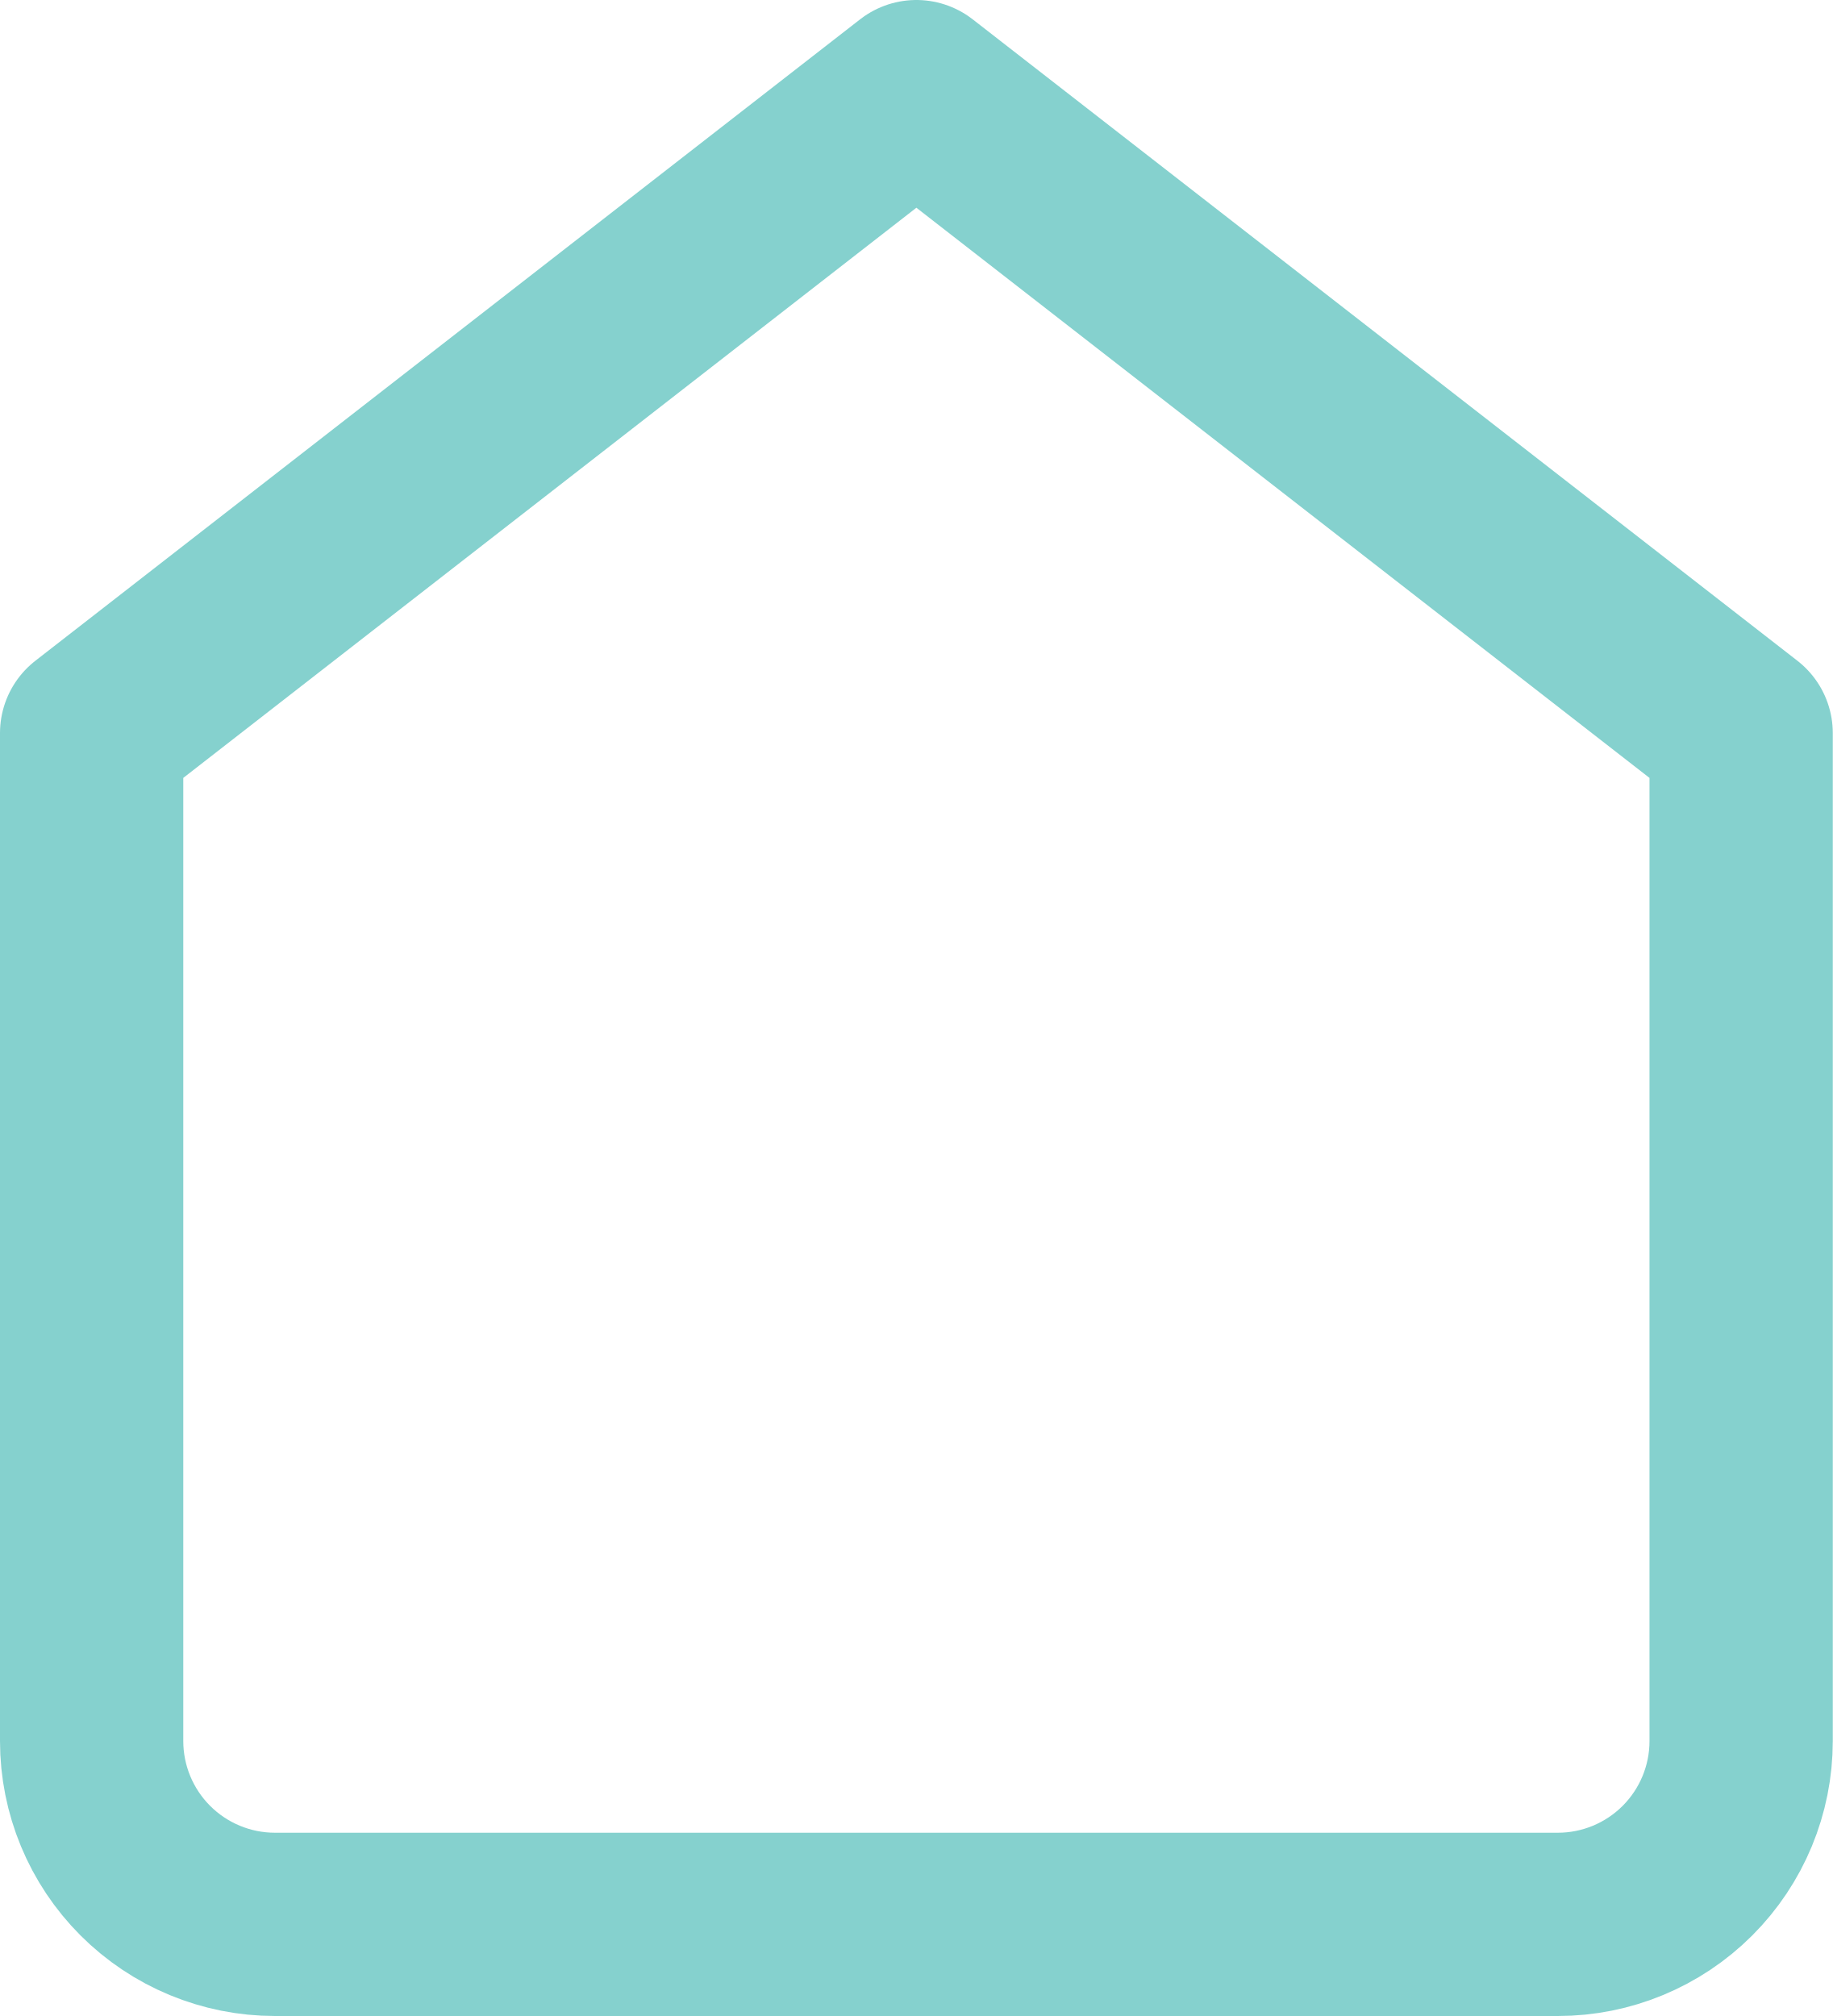
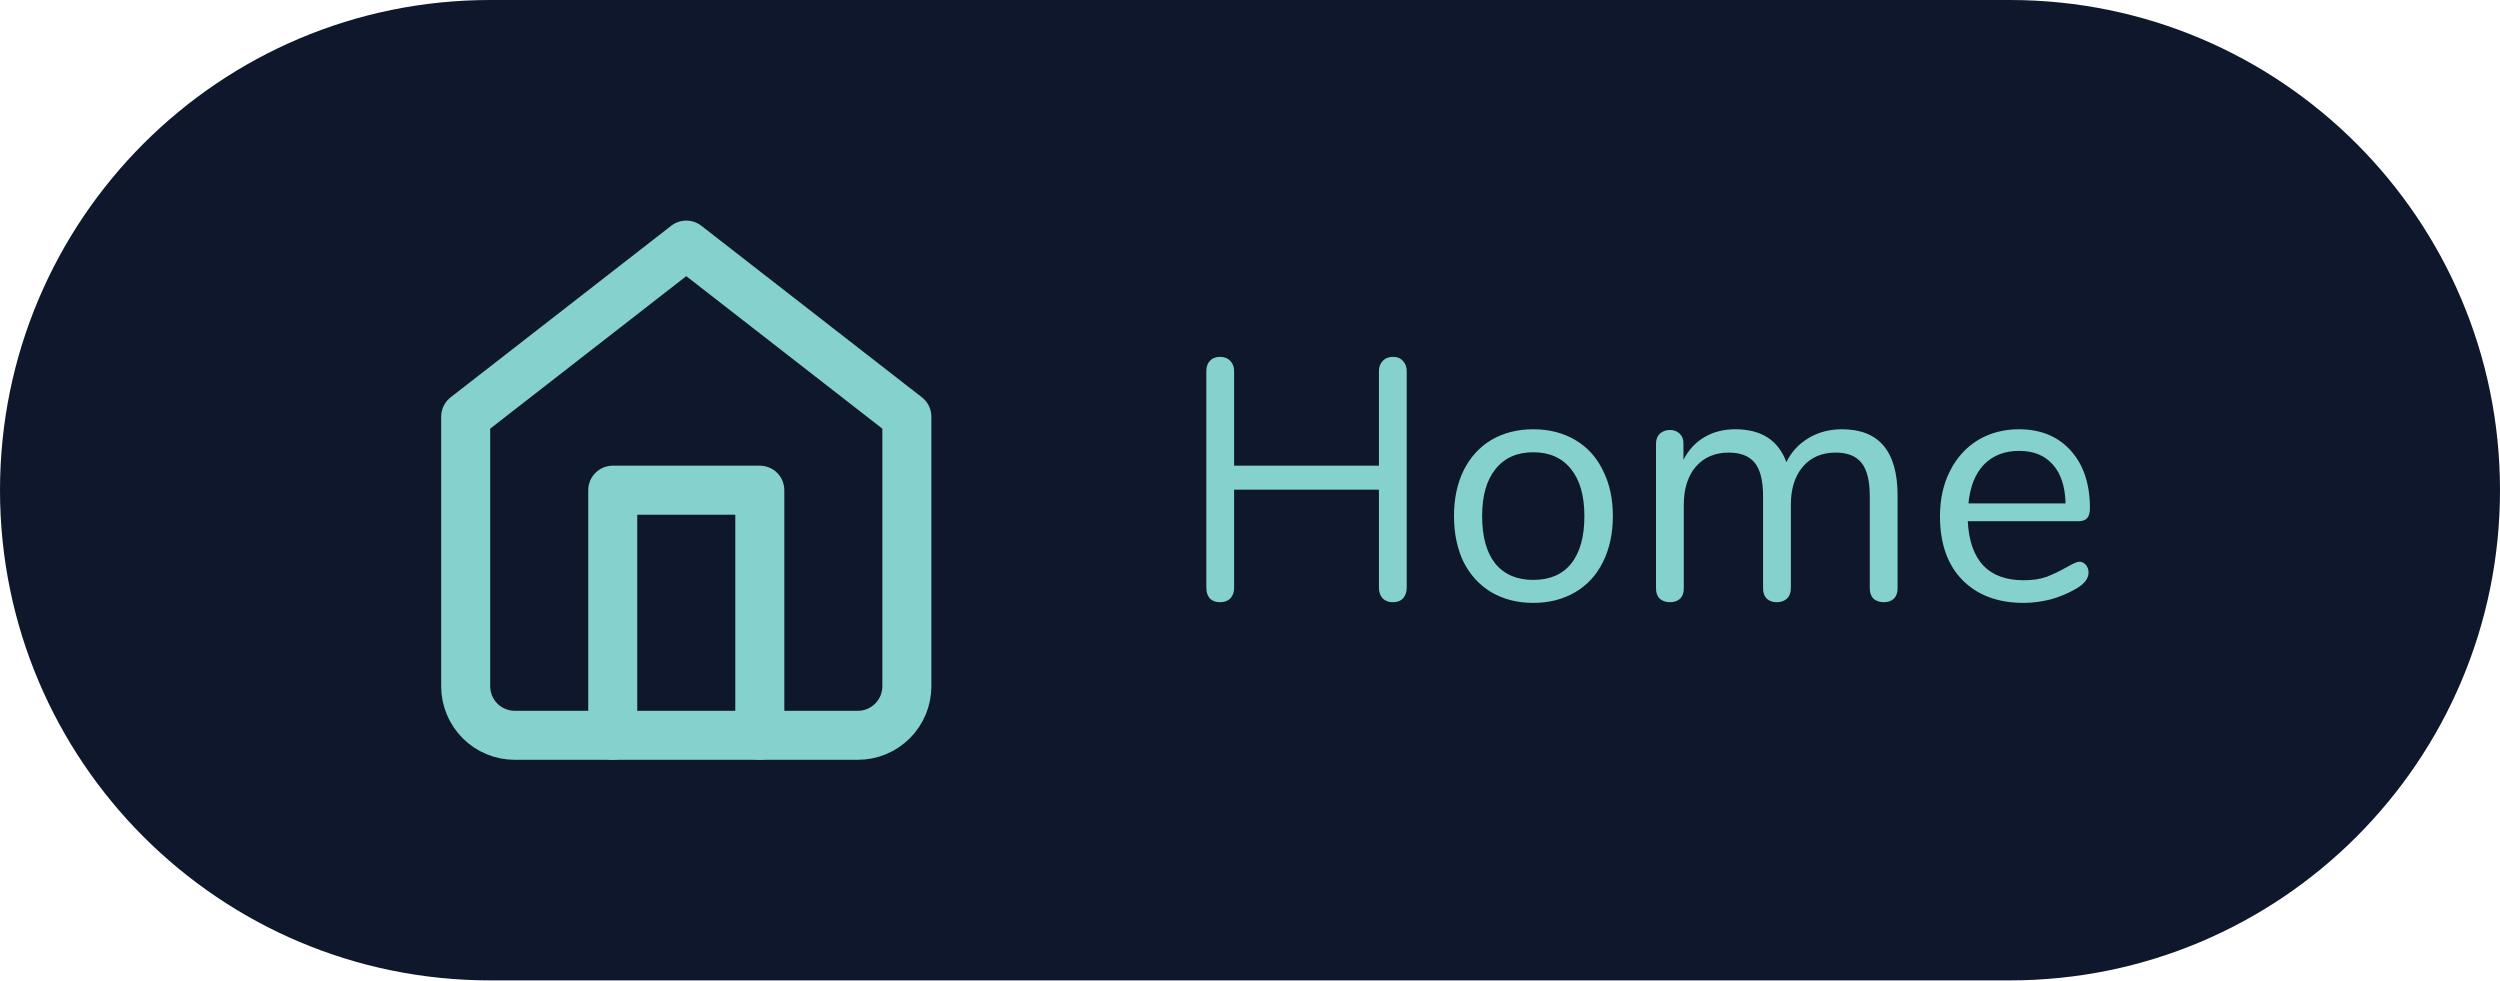
- <svg xmlns="http://www.w3.org/2000/svg" width="20" height="22" viewBox="0 0 20 22" fill="none">
-   <path d="M1 8L10 1L19 8V19C19 19.53 18.789 20.039 18.414 20.414C18.039 20.789 17.53 21 17 21H3C2.47 21 1.961 20.789 1.586 20.414C1.211 20.039 1 19.53 1 19V8Z" stroke="#85D1CE" stroke-width="2" stroke-linecap="round" stroke-linejoin="round" />
+ <svg xmlns="http://www.w3.org/2000/svg" width="102" height="40" viewBox="0 0 102 40" fill="none">
+   <rect width="102" height="40" rx="20" fill="#0E172C" />
+   <path d="M19 17L28 10L37 17V28C37 28.53 36.789 29.039 36.414 29.414C36.039 29.789 35.53 30 35 30H21C20.47 30 19.961 29.789 19.586 29.414C19.211 29.039 19 28.53 19 28V17Z" stroke="#85D1CE" stroke-width="2" stroke-linecap="round" stroke-linejoin="round" />
+   <path d="M25 30V20H31V30" stroke="#85D1CE" stroke-width="2" stroke-linecap="round" stroke-linejoin="round" />
+   <path d="M56.834 14.56C57.011 14.56 57.147 14.616 57.24 14.728C57.343 14.831 57.394 14.971 57.394 15.148V23.982C57.394 24.159 57.343 24.304 57.24 24.416C57.147 24.519 57.011 24.57 56.834 24.57C56.657 24.57 56.517 24.519 56.414 24.416C56.311 24.304 56.26 24.159 56.26 23.982V19.978H50.352V23.982C50.352 24.159 50.301 24.304 50.198 24.416C50.095 24.519 49.955 24.57 49.778 24.57C49.601 24.57 49.461 24.519 49.358 24.416C49.265 24.304 49.218 24.159 49.218 23.982V15.148C49.218 14.971 49.265 14.831 49.358 14.728C49.461 14.616 49.601 14.56 49.778 14.56C49.955 14.56 50.095 14.616 50.198 14.728C50.301 14.831 50.352 14.971 50.352 15.148V18.998H56.26V15.148C56.26 14.971 56.311 14.831 56.414 14.728C56.517 14.616 56.657 14.56 56.834 14.56ZM62.557 24.598C61.913 24.598 61.344 24.453 60.849 24.164C60.364 23.875 59.986 23.464 59.715 22.932C59.454 22.391 59.323 21.765 59.323 21.056C59.323 20.347 59.454 19.726 59.715 19.194C59.986 18.653 60.364 18.237 60.849 17.948C61.344 17.659 61.913 17.514 62.557 17.514C63.201 17.514 63.771 17.659 64.265 17.948C64.76 18.237 65.138 18.653 65.399 19.194C65.67 19.726 65.805 20.347 65.805 21.056C65.805 21.765 65.67 22.391 65.399 22.932C65.138 23.464 64.76 23.875 64.265 24.164C63.771 24.453 63.201 24.598 62.557 24.598ZM62.557 23.66C63.229 23.66 63.743 23.441 64.097 23.002C64.461 22.554 64.643 21.905 64.643 21.056C64.643 20.225 64.461 19.586 64.097 19.138C63.733 18.681 63.22 18.452 62.557 18.452C61.895 18.452 61.381 18.681 61.017 19.138C60.653 19.586 60.471 20.225 60.471 21.056C60.471 21.896 60.649 22.54 61.003 22.988C61.367 23.436 61.885 23.66 62.557 23.66ZM75.153 17.514C76.665 17.514 77.421 18.415 77.421 20.216V24.01C77.421 24.187 77.37 24.327 77.267 24.43C77.164 24.523 77.029 24.57 76.861 24.57C76.693 24.57 76.553 24.523 76.441 24.43C76.338 24.327 76.287 24.187 76.287 24.01V20.244C76.287 19.619 76.175 19.166 75.951 18.886C75.727 18.606 75.377 18.466 74.901 18.466C74.332 18.466 73.884 18.657 73.557 19.04C73.23 19.423 73.067 19.941 73.067 20.594V24.01C73.067 24.187 73.011 24.327 72.899 24.43C72.796 24.523 72.661 24.57 72.493 24.57C72.325 24.57 72.19 24.523 72.087 24.43C71.984 24.327 71.933 24.187 71.933 24.01V20.244C71.933 19.619 71.821 19.166 71.597 18.886C71.373 18.606 71.018 18.466 70.533 18.466C69.973 18.466 69.525 18.657 69.189 19.04C68.862 19.423 68.699 19.941 68.699 20.594V24.01C68.699 24.187 68.648 24.327 68.545 24.43C68.442 24.523 68.307 24.57 68.139 24.57C67.971 24.57 67.831 24.523 67.719 24.43C67.616 24.327 67.565 24.187 67.565 24.01V18.102C67.565 17.934 67.616 17.799 67.719 17.696C67.831 17.593 67.971 17.542 68.139 17.542C68.298 17.542 68.428 17.593 68.531 17.696C68.634 17.789 68.685 17.92 68.685 18.088V18.76C68.89 18.359 69.175 18.051 69.539 17.836C69.903 17.621 70.323 17.514 70.799 17.514C71.863 17.514 72.558 17.962 72.885 18.858C73.081 18.447 73.38 18.121 73.781 17.878C74.182 17.635 74.64 17.514 75.153 17.514ZM84.835 22.918C84.938 22.918 85.026 22.96 85.101 23.044C85.175 23.128 85.213 23.235 85.213 23.366C85.213 23.599 85.049 23.814 84.723 24.01C84.387 24.206 84.032 24.355 83.659 24.458C83.285 24.551 82.921 24.598 82.567 24.598C81.512 24.598 80.677 24.285 80.061 23.66C79.454 23.035 79.151 22.171 79.151 21.07C79.151 20.37 79.286 19.754 79.557 19.222C79.828 18.681 80.206 18.261 80.691 17.962C81.186 17.663 81.746 17.514 82.371 17.514C83.257 17.514 83.962 17.803 84.485 18.382C85.007 18.961 85.269 19.745 85.269 20.734C85.269 20.921 85.231 21.056 85.157 21.14C85.082 21.224 84.961 21.266 84.793 21.266H80.285C80.369 22.871 81.129 23.674 82.567 23.674C82.931 23.674 83.243 23.627 83.505 23.534C83.766 23.431 84.046 23.296 84.345 23.128C84.588 22.988 84.751 22.918 84.835 22.918ZM82.385 18.396C81.787 18.396 81.307 18.583 80.943 18.956C80.588 19.329 80.378 19.857 80.313 20.538H84.275C84.256 19.847 84.084 19.32 83.757 18.956C83.43 18.583 82.973 18.396 82.385 18.396Z" fill="#85D1CE" />
</svg>
